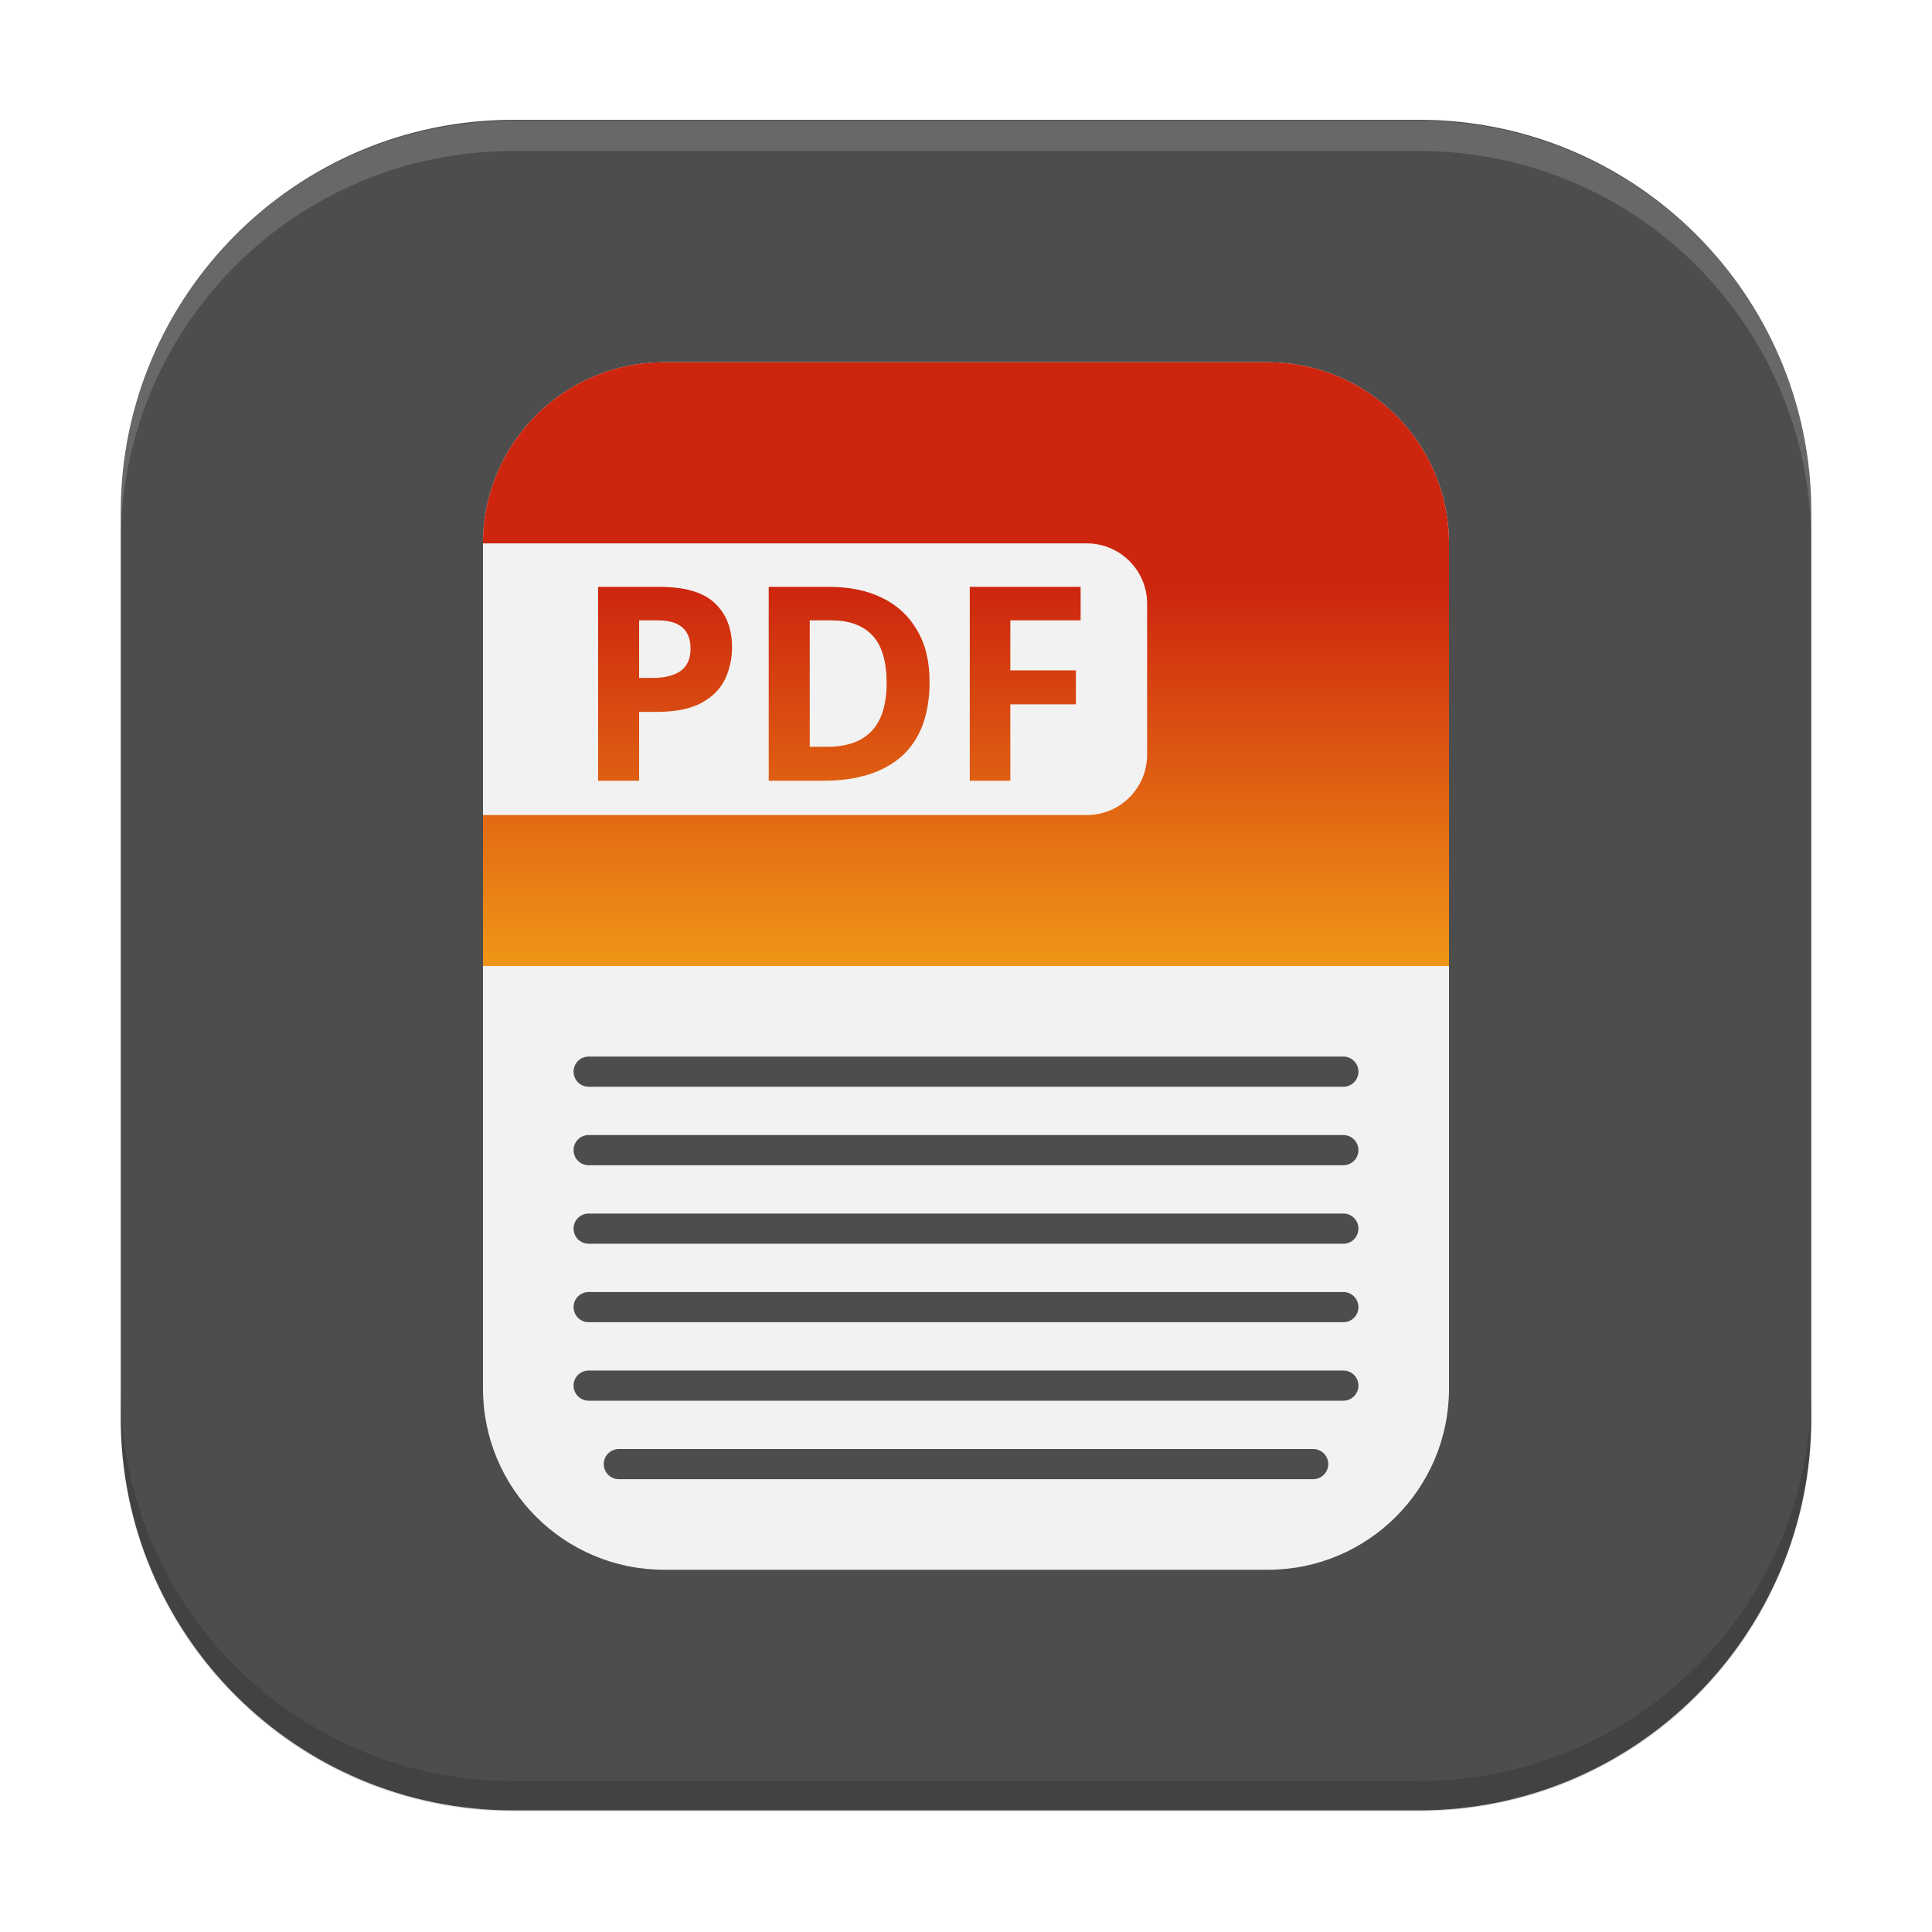
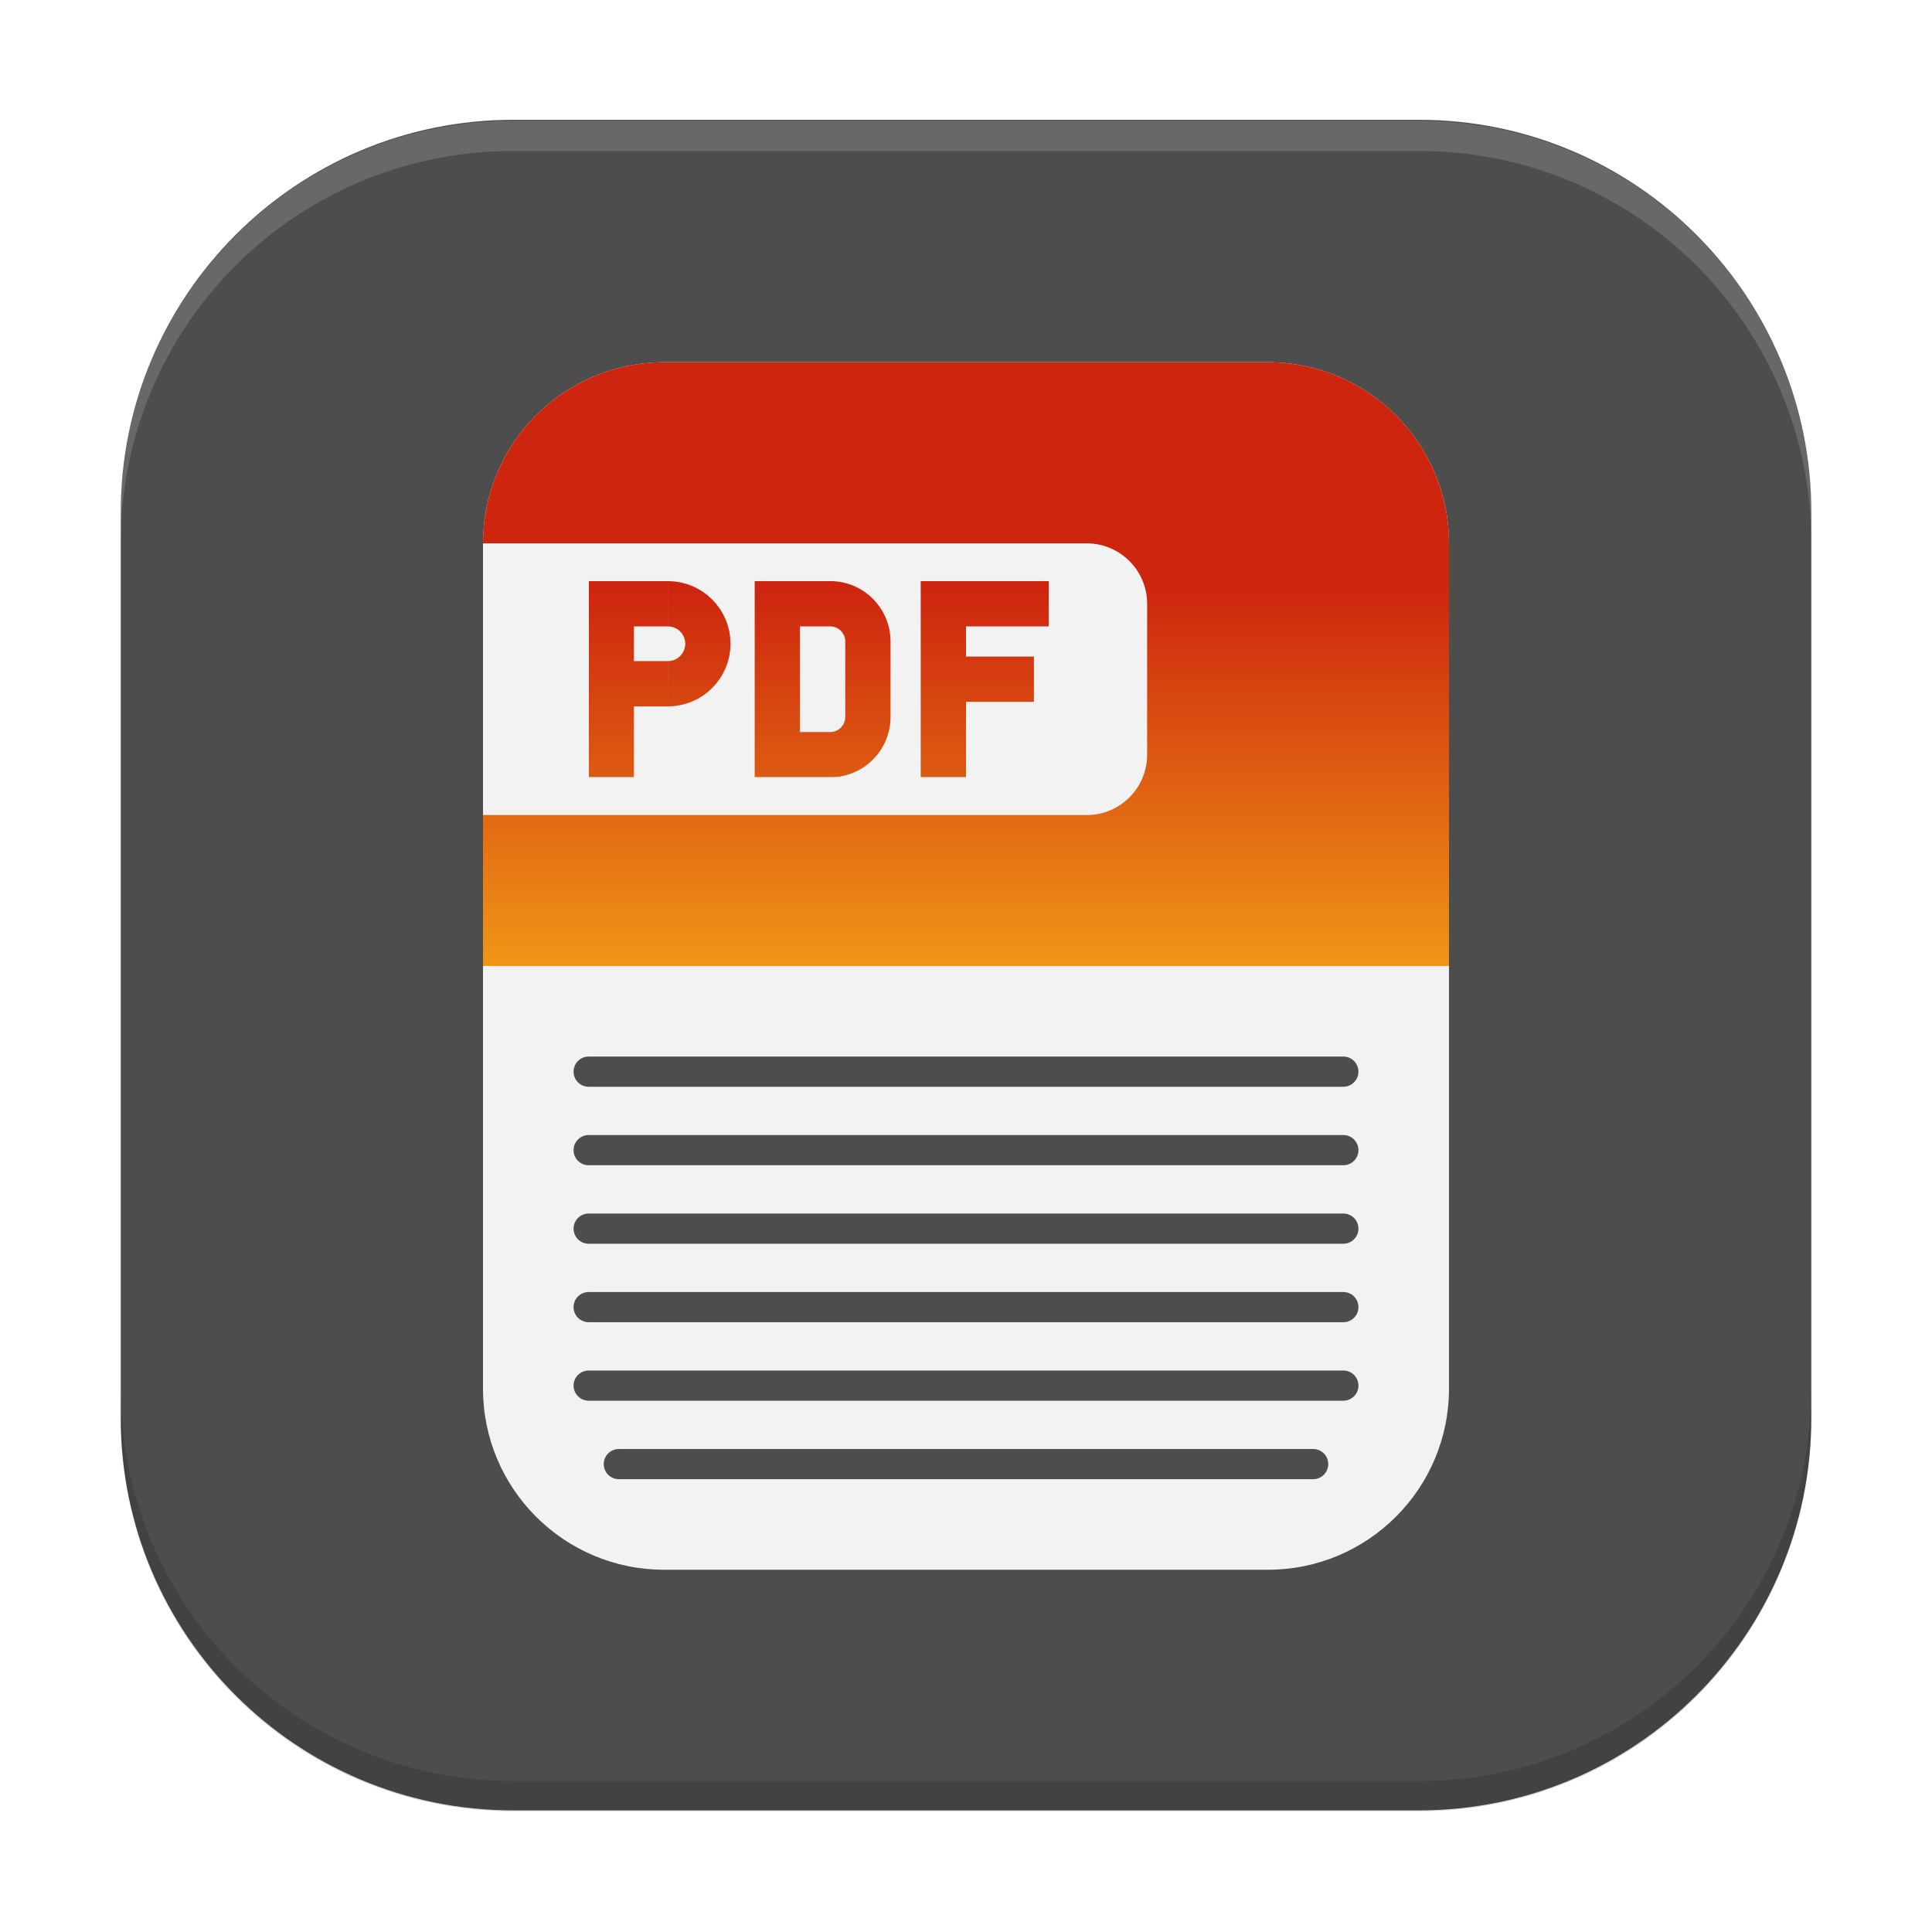
<svg xmlns="http://www.w3.org/2000/svg" width="64" height="64" id="screenshot-ff35de94-205b-80ac-8008-e19836b0c650" viewBox="0 0 64 64" fill="none" version="1.1">
-   <style>/* cyrillic-ext */
- @font-face {
-   font-family: 'JetBrains Mono';
-   font-style: normal;
-   font-weight: 800;
-   font-display: block;
-   src: url(https://design.penpot.app/internal/gfonts/font/jetbrainsmono/v24/tDbY2o-flEEny0FZhsfKu5WU4zr3E_BX0PnT8RD8SKtTN1OVgaY.woff2) format('woff2');
-   unicode-range: U+0460-052F, U+1C80-1C8A, U+20B4, U+2DE0-2DFF, U+A640-A69F, U+FE2E-FE2F;
- }
- /* cyrillic */
- @font-face {
-   font-family: 'JetBrains Mono';
-   font-style: normal;
-   font-weight: 800;
-   font-display: block;
-   src: url(https://design.penpot.app/internal/gfonts/font/jetbrainsmono/v24/tDbY2o-flEEny0FZhsfKu5WU4zr3E_BX0PnT8RD8SKtTPlOVgaY.woff2) format('woff2');
-   unicode-range: U+0301, U+0400-045F, U+0490-0491, U+04B0-04B1, U+2116;
- }
- /* greek */
- @font-face {
-   font-family: 'JetBrains Mono';
-   font-style: normal;
-   font-weight: 800;
-   font-display: block;
-   src: url(https://design.penpot.app/internal/gfonts/font/jetbrainsmono/v24/tDbY2o-flEEny0FZhsfKu5WU4zr3E_BX0PnT8RD8SKtTOVOVgaY.woff2) format('woff2');
-   unicode-range: U+0370-0377, U+037A-037F, U+0384-038A, U+038C, U+038E-03A1, U+03A3-03FF;
- }
- /* vietnamese */
- @font-face {
-   font-family: 'JetBrains Mono';
-   font-style: normal;
-   font-weight: 800;
-   font-display: block;
-   src: url(https://design.penpot.app/internal/gfonts/font/jetbrainsmono/v24/tDbY2o-flEEny0FZhsfKu5WU4zr3E_BX0PnT8RD8SKtTNVOVgaY.woff2) format('woff2');
-   unicode-range: U+0102-0103, U+0110-0111, U+0128-0129, U+0168-0169, U+01A0-01A1, U+01AF-01B0, U+0300-0301, U+0303-0304, U+0308-0309, U+0323, U+0329, U+1EA0-1EF9, U+20AB;
- }
- /* latin-ext */
- @font-face {
-   font-family: 'JetBrains Mono';
-   font-style: normal;
-   font-weight: 800;
-   font-display: block;
-   src: url(https://design.penpot.app/internal/gfonts/font/jetbrainsmono/v24/tDbY2o-flEEny0FZhsfKu5WU4zr3E_BX0PnT8RD8SKtTNFOVgaY.woff2) format('woff2');
-   unicode-range: U+0100-02BA, U+02BD-02C5, U+02C7-02CC, U+02CE-02D7, U+02DD-02FF, U+0304, U+0308, U+0329, U+1D00-1DBF, U+1E00-1E9F, U+1EF2-1EFF, U+2020, U+20A0-20AB, U+20AD-20C4, U+2113, U+2C60-2C7F, U+A720-A7FF;
- }
- /* latin */
- @font-face {
-   font-family: 'JetBrains Mono';
-   font-style: normal;
-   font-weight: 800;
-   font-display: block;
-   src: url(https://design.penpot.app/internal/gfonts/font/jetbrainsmono/v24/tDbY2o-flEEny0FZhsfKu5WU4zr3E_BX0PnT8RD8SKtTOlOV.woff2) format('woff2');
-   unicode-range: U+0000-00FF, U+0131, U+0152-0153, U+02BB-02BC, U+02C6, U+02DA, U+02DC, U+0304, U+0308, U+0329, U+2000-206F, U+20AC, U+2122, U+2191, U+2193, U+2212, U+2215, U+FEFF, U+FFFD;
- }
- </style>
  <g id="shape-ff35de94-205b-80ac-8008-e19836b0c650">
    <defs>
      <clipPath id="frame-clip-ff35de94-205b-80ac-8008-e19836b0c650-render-1" class="frame-clip frame-clip-def">
        <rect rx="0" ry="0" x="0" y="0" width="64" height="64" transform="matrix(1, 0, 0, 1, 0, 0)" />
      </clipPath>
    </defs>
    <g class="frame-container-wrapper">
      <g class="frame-container-blur">
        <g class="frame-container-shadows">
          <g clip-path="url(#frame-clip-ff35de94-205b-80ac-8008-e19836b0c650-render-1)" fill="none">
            <g class="fills" id="fills-ff35de94-205b-80ac-8008-e19836b0c650">
              <rect rx="0" ry="0" x="0" y="0" width="64" height="64" transform="matrix(1, 0, 0, 1, 0, 0)" class="frame-background" />
            </g>
            <g class="frame-children">
              <g id="shape-ff35de94-205b-80ac-8008-e19836b0c651">
                <g class="fills" id="fills-ff35de94-205b-80ac-8008-e19836b0c651">
                  <rect rx="13" ry="13" x="4" y="3.969" transform="matrix(1, 0, 0, 1, 0, 0)" width="56.002" height="56.002" style="fill: rgb(77, 77, 77);" />
                </g>
              </g>
              <g id="shape-ff35de94-205b-80ac-8008-e19836b0c652">
                <g class="fills" id="fills-ff35de94-205b-80ac-8008-e19836b0c652">
                  <rect rx="6" ry="6" x="16" y="12" transform="matrix(1, 0, 0, 1, 0, 0)" width="32" height="40" style="fill: rgb(242, 242, 242); fill-opacity: 1;" />
                </g>
              </g>
              <g id="shape-ff35de94-205b-80ac-8008-e19836b0c657" rx="0" ry="0">
                <g id="shape-ff35de94-205b-80ac-8008-e19836b0c658" style="opacity: 0.15;">
                  <g class="fills" id="fills-ff35de94-205b-80ac-8008-e19836b0c658">
                    <path d="M3.998,45.998L3.998,46.998C3.998,54.201,9.799,60.002,17.002,60.002L46.998,60.002C54.201,60.002,60.002,54.201,60.002,46.998L60.002,45.998C60.002,53.201,54.201,59,46.998,59L17.002,59C9.799,59,3.998,53.201,3.998,45.998Z" style="fill: rgb(0, 0, 0); fill-opacity: 1;" />
                  </g>
                </g>
                <g id="shape-ff35de94-205b-80ac-8008-e19836b0c659" style="opacity: 0.15;">
                  <g class="fills" id="fills-ff35de94-205b-80ac-8008-e19836b0c659">
                    <path d="M3.998,18.004L3.998,17.004C3.998,9.801,9.799,4,17.002,4L46.998,4C54.201,4,60.002,9.801,60.002,17.004L60.002,18.004C60.002,10.801,54.201,5.002,46.998,5.002L17.002,5.002C9.799,5.002,3.998,10.801,3.998,18.004Z" style="fill: rgb(255, 255, 255);" />
                  </g>
                </g>
              </g>
              <g id="shape-ff35de94-205b-80ac-8008-e1985128b3ed">
                <defs>
                  <linearGradient id="fill-color-gradient-render-7-0" x1="0.5" y1="0" x2="0.5" y2="1" gradientTransform="">
                    <stop offset="0.37" stop-color="#cd250e" stop-opacity="1" />
                    <stop offset="1" stop-color="#f09616" stop-opacity="1" />
                  </linearGradient>
                  <pattern patternUnits="userSpaceOnUse" x="16" y="12" width="32" height="20" id="fill-0-render-7">
                    <g>
                      <rect width="32" height="20" style="fill: url(&quot;#fill-color-gradient-render-7-0&quot;);" />
                    </g>
                  </pattern>
                </defs>
                <g class="fills" id="fills-ff35de94-205b-80ac-8008-e1985128b3ed">
                  <path d="M22,12 h20 a6,6 0 0 1 6,6 v14 a0,0 0 0 1 0,0 h-32 a0,0 0 0 1 0,0 v-14 a6,6 0 0 1 6,-6 z" x="16" y="12" transform="matrix(1, 0, 0, 1, 0, 0)" width="32" height="20" fill="url(#fill-0-render-7)" />
                </g>
              </g>
              <g id="shape-ff35de94-205b-80ac-8008-e198a448a1c4">
                <g class="fills" id="fills-ff35de94-205b-80ac-8008-e198a448a1c4">
                  <rect rx="0.5" ry="0.5" x="19" y="35" transform="matrix(1, 0, 0, 1, 0, 0)" width="26" height="1" style="fill: rgb(77, 77, 77); fill-opacity: 1;" />
                </g>
              </g>
              <g id="shape-ff35de94-205b-80ac-8008-e198bb6accbd">
                <g class="fills" id="fills-ff35de94-205b-80ac-8008-e198bb6accbd">
                  <rect rx="0.5" ry="0.5" x="19" y="37.6" transform="matrix(1, 0, 0, 1, 0, 0)" width="26" height="1" style="fill: rgb(77, 77, 77); fill-opacity: 1;" />
                </g>
              </g>
              <g id="shape-ff35de94-205b-80ac-8008-e198c1e6a798">
                <g class="fills" id="fills-ff35de94-205b-80ac-8008-e198c1e6a798">
                  <rect rx="0.5" ry="0.5" x="19" y="40.2" transform="matrix(1, 0, 0, 1, 0, 0)" width="26" height="1" style="fill: rgb(77, 77, 77); fill-opacity: 1;" />
                </g>
              </g>
              <g id="shape-ff35de94-205b-80ac-8008-e198c2912fe0">
                <g class="fills" id="fills-ff35de94-205b-80ac-8008-e198c2912fe0">
                  <rect rx="0.5" ry="0.5" x="19" y="42.8" transform="matrix(1, 0, 0, 1, 0, 0)" width="26" height="1" style="fill: rgb(77, 77, 77); fill-opacity: 1;" />
                </g>
              </g>
              <g id="shape-ff35de94-205b-80ac-8008-e198c2e8617b">
                <g class="fills" id="fills-ff35de94-205b-80ac-8008-e198c2e8617b">
                  <rect rx="0.5" ry="0.5" x="19" y="45.4" transform="matrix(1, 0, 0, 1, 0, 0)" width="26" height="1" style="fill: rgb(77, 77, 77); fill-opacity: 1;" />
                </g>
              </g>
              <g id="shape-ff35de94-205b-80ac-8008-e198c34b6bf0">
                <g class="fills" id="fills-ff35de94-205b-80ac-8008-e198c34b6bf0">
                  <rect rx="0.5" ry="0.5" x="20" y="48" transform="matrix(1, 0, 0, 1, 0, 0)" width="24" height="1" style="fill: rgb(77, 77, 77); fill-opacity: 1;" />
                </g>
              </g>
              <g id="shape-ff35de94-205b-80ac-8008-e1991440387a">
                <g class="fills" id="fills-ff35de94-205b-80ac-8008-e1991440387a">
                  <path d="M16,18 h20 a2,2 0 0 1 2,2 v5 a2,2 0 0 1 -2,2 h-20 a0,0 0 0 1 0,0 v-9 a0,0 0 0 1 0,0 z" x="16" y="18" transform="matrix(1, 0, 0, 1, 0, 0)" width="22" height="9" style="fill: rgb(242, 242, 242); fill-opacity: 1;" />
                </g>
              </g>
              <g id="shape-ff35de94-205b-80ac-8008-e1997753752b" rx="0" ry="0">
-                 <g clip-path="url(#render-15-ff35de94-205b-80ac-8008-e19944bc571f-clip)">
-                   <g mask="url(#render-15-ff35de94-205b-80ac-8008-e19944bc571f-mask)">
+                 <g clip-path="url(#render-15-ff35de94-205b-80ac-8008-e19c9ce29140-clip)">
+                   <g mask="url(#render-15-ff35de94-205b-80ac-8008-e19c9ce29140-mask)">
                    <defs>
-                       <filter id="render-15-ff35de94-205b-80ac-8008-e19944bc571f-filter">
+                       <filter id="render-15-ff35de94-205b-80ac-8008-e19c9ce29140-filter">
                        <feFlood flood-color="white" result="FloodResult" />
                        <feComposite in="FloodResult" in2="SourceGraphic" operator="in" result="comp" />
                      </filter>
-                       <clipPath id="render-15-ff35de94-205b-80ac-8008-e19944bc571f-clip" class="mask-clip-path">
-                         <polyline points="19,17.5 36,17.5 36,28.5 19,28.5" />
+                       <clipPath id="render-15-ff35de94-205b-80ac-8008-e19c9ce29140-clip" class="mask-clip-path">
+                         <polyline points="19.5,19.25 34.75,19.25 34.75,25.75 19.5,25.75" />
                      </clipPath>
-                       <mask width="17" maskUnits="userSpaceOnUse" height="11" class="mask-shape" x="19" id="render-15-ff35de94-205b-80ac-8008-e19944bc571f-mask" data-old-y="17.5" data-old-width="17" data-old-x="19" y="17.5" data-old-height="11">
-                         <g>
-                           <g id="shape-ff35de94-205b-80ac-8008-e19944bc571f">
-                             <g transform="matrix(1, 0, 0, 1, 0, 0)" class="text-container" x="19" y="17.5" width="17" height="11" rx="0" ry="0">
-                               <defs>
-                                 <pattern patternUnits="objectBoundingBox" width="16.203" height="12" id="fill-0-render-16-0">
-                                   <g>
-                                     <rect width="16.203" height="12" style="fill: rgb(255, 255, 255); fill-opacity: 1;" />
+                       <mask width="15.25" maskUnits="userSpaceOnUse" height="6.5" class="mask-shape" x="19.5" id="render-15-ff35de94-205b-80ac-8008-e19c9ce29140-mask" data-old-y="19.25" data-old-width="15.25" data-old-x="19.5" y="19.25" data-old-height="6.5">
+                         <g filter="url(#render-15-ff35de94-205b-80ac-8008-e19c9ce29140-filter)">
+                           <g id="shape-ff35de94-205b-80ac-8008-e19c9ce29140" rx="0" ry="0">
+                             <g id="shape-ff35de94-205b-80ac-8008-e19c00b14fd2" rx="0" ry="0">
+                               <g id="shape-ff35de94-205b-80ac-8008-e19ad4e05d67">
+                                 <g class="fills" id="fills-ff35de94-205b-80ac-8008-e19ad4e05d67">
+                                   <rect rx="0" ry="0" x="19.5" y="19.25" transform="matrix(1, 0, 0, 1, 0, 0)" width="1.5" height="6.5" style="fill: rgb(0, 0, 0); fill-opacity: 1;" />
+                                 </g>
+                               </g>
+                               <g id="shape-ff35de94-205b-80ac-8008-e19af2d06f72">
+                                 <g class="fills" id="fills-ff35de94-205b-80ac-8008-e19af2d06f72">
+                                   <path d="M22.125,20C22.856,20,23.45,20.594,23.45,21.325C23.45,22.056,22.856,22.65,22.125,22.65" />
+                                 </g>
+                                 <g id="strokes-51145b2d-433b-80b0-8008-e19cae3392c8-ff35de94-205b-80ac-8008-e19af2d06f72" class="strokes">
+                                   <g class="stroke-shape">
+                                     <path d="M22.125,20C22.856,20,23.45,20.594,23.45,21.325C23.45,22.056,22.856,22.65,22.125,22.65" style="fill: none; stroke-width: 1.5; stroke: rgb(0, 0, 0); stroke-opacity: 1;" />
                                  </g>
-                                 </pattern>
-                               </defs>
-                               <g class="fills" id="fills-ff35de94-205b-80ac-8008-e19944bc571f">
-                                 <text x="19" y="28.5" dominant-baseline="ideographic" textLength="16.203" lengthAdjust="spacingAndGlyphs" style="text-transform: none; font-family: &quot;JetBrains Mono&quot;; letter-spacing: normal; font-style: normal; font-weight: 800; white-space: pre; font-size: 9px; text-decoration: none; direction: ltr; fill: rgb(255, 255, 255); fill-opacity: 1;">PDF</text>
+                                 </g>
+                               </g>
+                               <g id="shape-ff35de94-205b-80ac-8008-e19b9fdb2596">
+                                 <g class="fills" id="fills-ff35de94-205b-80ac-8008-e19b9fdb2596">
+                                   <rect rx="0" ry="0" x="20" y="19.25" transform="matrix(1, 0, 0, 1, 0, 0)" width="2.14" height="1.5" style="fill: rgb(0, 0, 0); fill-opacity: 1;" />
+                                 </g>
+                               </g>
+                               <g id="shape-ff35de94-205b-80ac-8008-e19bd7e622ba">
+                                 <g class="fills" id="fills-ff35de94-205b-80ac-8008-e19bd7e622ba">
+                                   <rect rx="0" ry="0" x="20" y="21.9" transform="matrix(1, 0, 0, 1, 0, 0)" width="2.14" height="1.5" style="fill: rgb(0, 0, 0); fill-opacity: 1;" />
+                                 </g>
+                               </g>
+                             </g>
+                             <g id="shape-ff35de94-205b-80ac-8008-e19c15397b06" style="opacity: 1;">
+                               <g class="fills" id="fills-ff35de94-205b-80ac-8008-e19c15397b06">
+                                 <path d="M25,19.25 h2.5 a2,2 0 0 1 2,2 v2.5 a2,2 0 0 1 -2,2 h-2.5 a0,0 0 0 1 0,0 v-6.5 a0,0 0 0 1 0,0 z" x="25" y="19.25" transform="matrix(1, 0, 0, 1, 0, 0)" width="4.5" height="6.5" />
+                               </g>
+                               <g id="strokes-51145b2d-433b-80b0-8008-e19cae34eb66-ff35de94-205b-80ac-8008-e19c15397b06" class="strokes">
+                                 <g class="inner-stroke-shape" transform="matrix(1, 0, 0, 1, 0, 0)">
+                                   <defs>
+                                     <clipPath id="inner-stroke-render-22-ff35de94-205b-80ac-8008-e19c15397b06-0">
+                                       <use href="#stroke-shape-render-22-ff35de94-205b-80ac-8008-e19c15397b06-0" />
+                                     </clipPath>
+                                     <path d="M25,19.25 h2.5 a2,2 0 0 1 2,2 v2.5 a2,2 0 0 1 -2,2 h-2.5 a0,0 0 0 1 0,0 v-6.5 a0,0 0 0 1 0,0 z" x="25" y="19.25" width="4.5" height="6.5" id="stroke-shape-render-22-ff35de94-205b-80ac-8008-e19c15397b06-0" style="fill: none; stroke-width: 3; stroke: rgb(0, 0, 0); stroke-opacity: 1;" />
+                                   </defs>
+                                   <use href="#stroke-shape-render-22-ff35de94-205b-80ac-8008-e19c15397b06-0" clip-path="url('#inner-stroke-render-22-ff35de94-205b-80ac-8008-e19c15397b06-0')" />
+                                 </g>
+                               </g>
+                             </g>
+                             <g id="shape-ff35de94-205b-80ac-8008-e19c817a90cc" rx="0" ry="0">
+                               <g id="shape-ff35de94-205b-80ac-8008-e19c4b21cf5e">
+                                 <g class="fills" id="fills-ff35de94-205b-80ac-8008-e19c4b21cf5e">
+                                   <rect rx="0" ry="0" x="30.5" y="19.25" transform="matrix(1, 0, 0, 1, 0, 0)" width="1.5" height="6.5" style="fill: rgb(0, 0, 0); fill-opacity: 1;" />
+                                 </g>
+                               </g>
+                               <g id="shape-ff35de94-205b-80ac-8008-e19c5c4615b1">
+                                 <g class="fills" id="fills-ff35de94-205b-80ac-8008-e19c5c4615b1">
+                                   <rect rx="0" ry="0" x="31" y="19.25" transform="matrix(1, 0, 0, 1, 0, 0)" width="3.75" height="1.5" style="fill: rgb(0, 0, 0); fill-opacity: 1;" />
+                                 </g>
+                               </g>
+                               <g id="shape-ff35de94-205b-80ac-8008-e19c6eeb89c5">
+                                 <g class="fills" id="fills-ff35de94-205b-80ac-8008-e19c6eeb89c5">
+                                   <rect rx="0" ry="0" x="31" y="21.75" transform="matrix(1, 0, 0, 1, 0, 0)" width="3.25" height="1.5" style="fill: rgb(0, 0, 0); fill-opacity: 1;" />
+                                 </g>
                              </g>
                            </g>
                          </g>
                        </g>
                      </mask>
                    </defs>
                    <g id="shape-ff35de94-205b-80ac-8008-e199715d952d">
                      <defs>
-                         <linearGradient id="fill-color-gradient-render-17-0" x1="0.5" y1="0" x2="0.5" y2="1" gradientTransform="">
+                         <linearGradient id="fill-color-gradient-render-27-0" x1="0.5" y1="0" x2="0.5" y2="1" gradientTransform="">
                          <stop offset="0.37" stop-color="#cd250e" stop-opacity="1" />
                          <stop offset="1" stop-color="#f09616" stop-opacity="1" />
                        </linearGradient>
-                         <pattern patternUnits="userSpaceOnUse" x="16" y="12" width="32" height="20" id="fill-0-render-17">
+                         <pattern patternUnits="userSpaceOnUse" x="16" y="11.75" width="32" height="20.909" id="fill-0-render-27">
                          <g>
-                             <rect width="32" height="20" style="fill: url(&quot;#fill-color-gradient-render-17-0&quot;);" />
+                             <rect width="32" height="20.909" style="fill: url(&quot;#fill-color-gradient-render-27-0&quot;);" />
                          </g>
                        </pattern>
                      </defs>
                      <g class="fills" id="fills-ff35de94-205b-80ac-8008-e199715d952d">
-                         <path d="M22,12 h20 a6,6 0 0 1 6,6 v14 a0,0 0 0 1 0,0 h-32 a0,0 0 0 1 0,0 v-14 a6,6 0 0 1 6,-6 z" x="16" y="12" transform="matrix(1, 0, 0, 1, 0, 0)" width="32" height="20" fill="url(#fill-0-render-17)" />
+                         <path d="M22,11.75 h20 a6,6 0 0 1 6,6 v14.909 a0,0 0 0 1 0,0 h-32 a0,0 0 0 1 0,0 v-14.909 a6,6 0 0 1 6,-6 z" x="16" y="11.75" transform="matrix(1, 0, 0, 1, 0, 0)" width="32" height="20.909" fill="url(#fill-0-render-27)" />
                      </g>
                    </g>
                  </g>
                </g>
              </g>
            </g>
          </g>
        </g>
      </g>
    </g>
  </g>
</svg>
